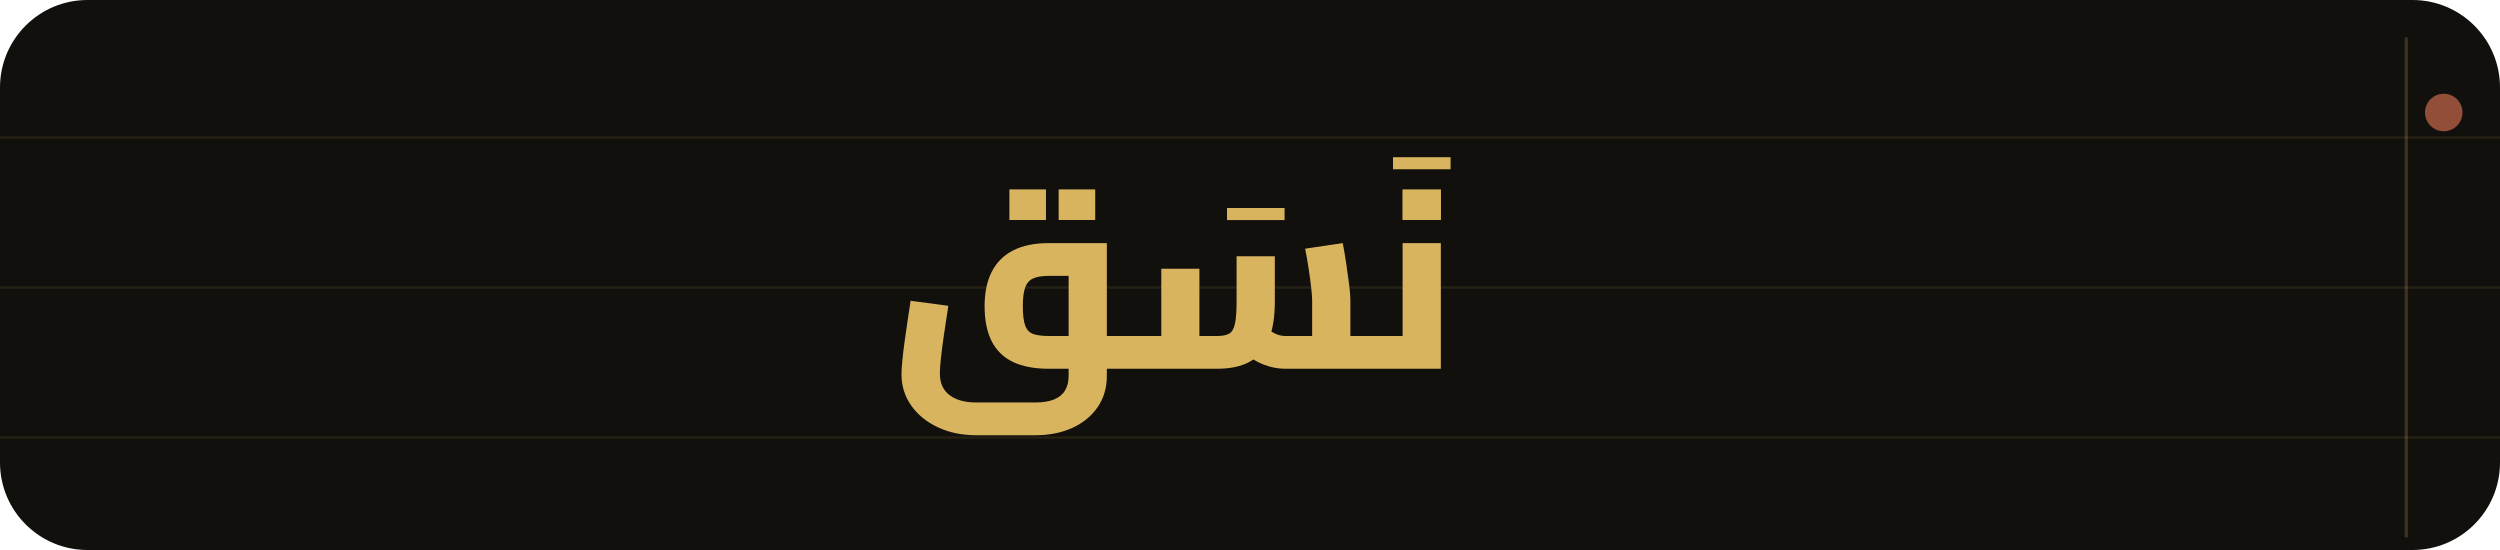
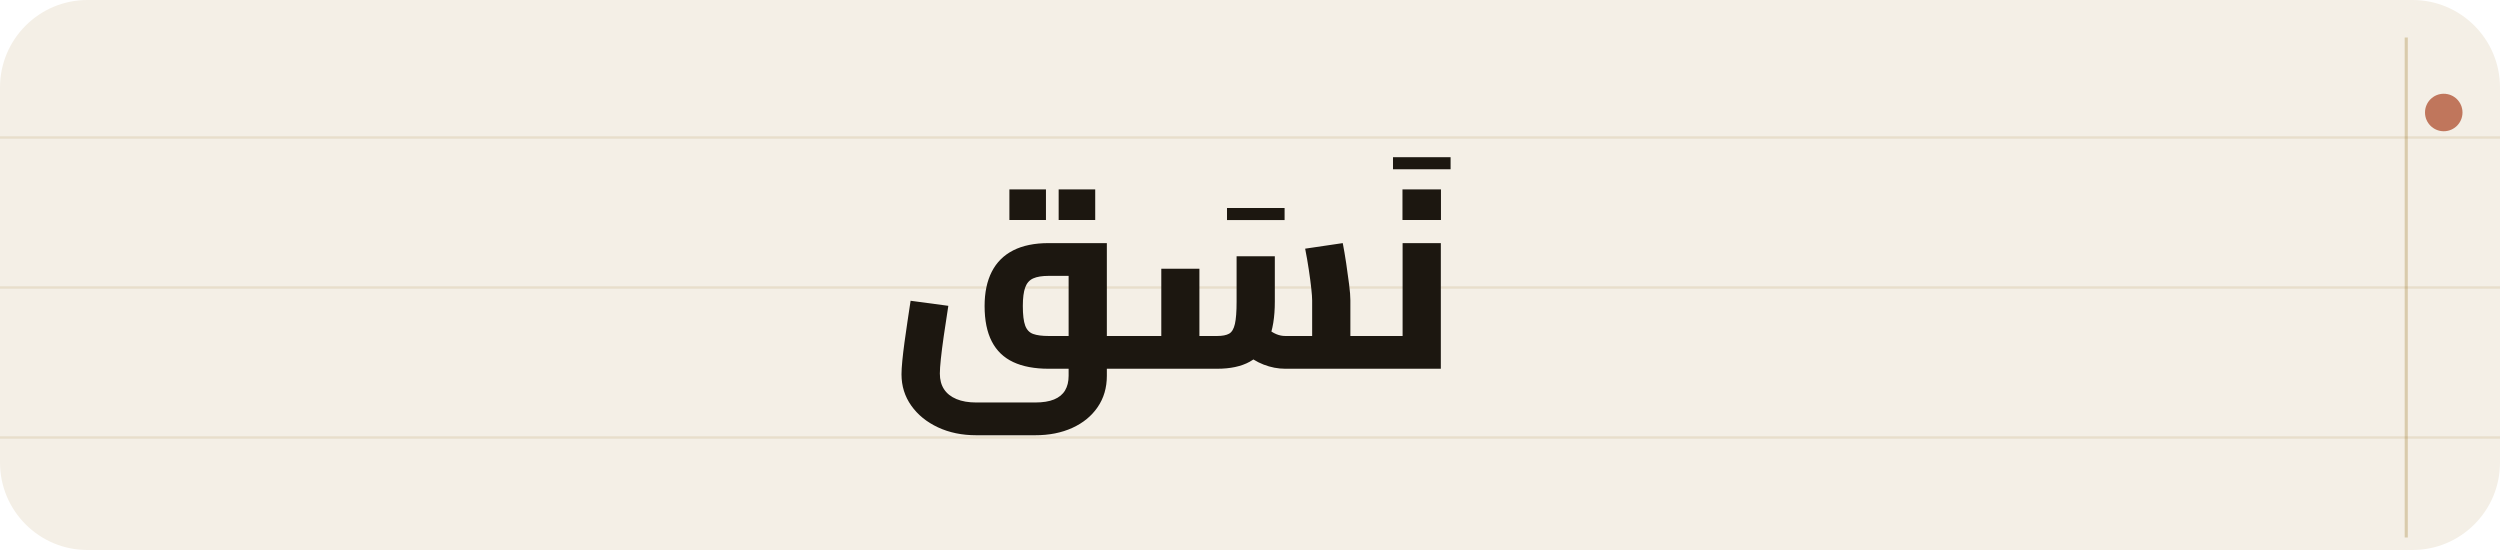
<svg xmlns="http://www.w3.org/2000/svg" width="800" height="176" viewBox="0 0 400 88">
  <defs>
-     <clipPath id="lbody">
+     <clipPath id="lb">
      <rect width="400" height="88" rx="14" />
    </clipPath>
  </defs>
-   <rect width="400" height="88" rx="14" fill="#12100C" />
-   <g clip-path="url(#lbody)">
-     <line x1="0" y1="22" x2="400" y2="22" stroke="#D8B45F" stroke-width="0.4" opacity="0.1" />
-     <line x1="0" y1="46" x2="400" y2="46" stroke="#D8B45F" stroke-width="0.4" opacity="0.1" />
-     <line x1="0" y1="70" x2="400" y2="70" stroke="#D8B45F" stroke-width="0.4" opacity="0.1" />
-     <line x1="385" y1="6" x2="385" y2="86" stroke="#D8B45F" stroke-width="0.5" opacity="0.22" />
+   <rect width="400" height="88" rx="14" fill="#f4efe6" />
+   <g clip-path="url(#lb)">
+     <line x1="0" y1="22" x2="400" y2="22" stroke="#9c7724" stroke-width="0.4" opacity="0.14" />
+     <line x1="0" y1="46" x2="400" y2="46" stroke="#9c7724" stroke-width="0.4" opacity="0.14" />
+     <line x1="0" y1="70" x2="400" y2="70" stroke="#9c7724" stroke-width="0.4" opacity="0.14" />
+     <line x1="385" y1="6" x2="385" y2="86" stroke="#9c7724" stroke-width="0.5" opacity="0.3" />
  </g>
  <g transform="translate(142.64,59.00) scale(0.04,-0.04)">
-     <path d="M861.412 0V131.042H965.819V0ZM338.923 -266Q253.606 -266 185.909 -234.381Q118.211 -202.763 79.105 -147.578Q40 -92.394 40 -22.209Q40 -1.722 43.23 31.699Q46.46 65.12 51.947 105.541Q57.434 145.961 63.921 189.165Q70.408 232.369 76.408 271.935L227.306 251.724Q216.819 185.264 209.102 131.356Q201.385 77.448 197.398 39.297Q193.412 1.146 193.412 -19.288Q193.412 -56.538 210.253 -82.096Q227.095 -107.655 259.871 -121.306Q292.647 -134.958 338.923 -134.958H574.515Q620.791 -134.958 650.31 -122.833Q679.83 -110.708 694.158 -86.879Q708.487 -63.051 708.487 -28.235V397.826L739.736 371.523H628.752Q589.227 371.523 566.708 361.372Q544.188 351.221 534.754 325.038Q525.32 298.854 525.32 251.026Q525.32 198.067 534.754 172.653Q544.188 147.239 566.708 139.141Q589.227 131.042 628.752 131.042H708.487V0H628.752Q543.832 0 486.851 26.757Q429.87 53.513 401.133 109.27Q372.396 165.026 372.396 251.026Q372.396 331.895 401.133 388.164Q429.87 444.434 486.851 473.5Q543.832 502.566 628.752 502.566H861.412V-28.235Q861.412 -99.801 824.629 -153.486Q787.846 -207.17 723.161 -236.585Q658.477 -266 574.515 -266ZM965.819 0V131.042Q971.306 131.042 975.05 126.49Q978.793 121.937 981.05 113.332Q983.306 104.726 984.563 92.838Q985.819 80.949 985.819 65.765Q985.819 50.58 984.563 38.448Q983.306 26.316 981.05 17.711Q978.793 9.105 975.05 4.553Q971.306 0 965.819 0ZM471.578 595.132V717.462H617.832V595.132ZM668.621 595.132V717.462H814.874V595.132Z M1342.0 594.815V643.132H1572.357V594.815Z M1835.519 0.0V131.042H1939.927V0.0ZM966 0Q960.513 0.0 956.77 4.553Q953.026 9.105 950.77 17.711Q948.513 26.316 947.257 38.448Q946.0 50.58 946.0 65.765Q946.0 86.002 948.013 100.43Q950.026 114.858 954.526 122.95Q959.026 131.042 966.0 131.042ZM1575.136 0.0Q1531.385 0.0 1488.622 16.592Q1445.858 33.185 1410.213 65.29L1502.781 161.397Q1521.162 145.99 1538.906 138.516Q1556.649 131.042 1575.136 131.042H1765.965L1682.594 57.475V273.895Q1682.594 289.329 1679.094 321.559Q1675.594 353.789 1669.351 395.546Q1663.107 437.302 1654.621 480.329L1805.032 502.566Q1812.032 466.54 1818.776 421.743Q1825.519 376.947 1830.519 336.908Q1835.519 296.868 1835.519 273.895V0.0ZM966 0V131.042H1111.487L1079.17 96.673V400.0H1231.608V0.0ZM1231.608 0.0V131.042H1302.527Q1333.961 131.042 1350.435 140.273Q1366.909 149.503 1373.652 179.246Q1380.396 208.99 1380.396 268.529V450.0H1533.32V268.529Q1533.32 175.134 1508.353 115.534Q1483.385 55.935 1432.733 27.968Q1382.081 0.0 1302.527 0.0ZM1939.927 0.0V131.042Q1945.414 131.042 1949.157 126.49Q1952.9 121.937 1955.157 113.332Q1957.414 104.726 1958.67 92.838Q1959.927 80.949 1959.927 65.765Q1959.927 50.58 1958.67 38.448Q1957.414 26.316 1955.157 17.711Q1952.9 9.105 1949.157 4.553Q1945.414 0.0 1939.927 0.0Z M2006.0 797.815V846.132H2236.357V797.815Z M1940 0V131.042H2136.858L2044.408 54.316V502.566H2197.333V0.0ZM1940 0Q1934.513 0.0 1930.77 4.553Q1927.026 9.105 1924.77 17.711Q1922.513 26.316 1921.257 38.448Q1920.0 50.58 1920.0 65.765Q1920.0 86.002 1922.013 100.43Q1924.026 114.858 1928.526 122.95Q1933.026 131.042 1940.0 131.042ZM2043.895 595.132V717.462H2197.846V595.132Z" fill="#D8B45F" />
+     <path d="M861.412 0V131.042H965.819V0ZM338.923 -266Q253.606 -266 185.909 -234.381Q118.211 -202.763 79.105 -147.578Q40 -92.394 40 -22.209Q40 -1.722 43.23 31.699Q46.46 65.12 51.947 105.541Q57.434 145.961 63.921 189.165Q70.408 232.369 76.408 271.935L227.306 251.724Q216.819 185.264 209.102 131.356Q201.385 77.448 197.398 39.297Q193.412 1.146 193.412 -19.288Q193.412 -56.538 210.253 -82.096Q227.095 -107.655 259.871 -121.306Q292.647 -134.958 338.923 -134.958H574.515Q620.791 -134.958 650.31 -122.833Q679.83 -110.708 694.158 -86.879Q708.487 -63.051 708.487 -28.235V397.826L739.736 371.523H628.752Q589.227 371.523 566.708 361.372Q544.188 351.221 534.754 325.038Q525.32 298.854 525.32 251.026Q525.32 198.067 534.754 172.653Q544.188 147.239 566.708 139.141Q589.227 131.042 628.752 131.042H708.487V0H628.752Q543.832 0 486.851 26.757Q429.87 53.513 401.133 109.27Q372.396 165.026 372.396 251.026Q372.396 331.895 401.133 388.164Q429.87 444.434 486.851 473.5Q543.832 502.566 628.752 502.566H861.412V-28.235Q861.412 -99.801 824.629 -153.486Q787.846 -207.17 723.161 -236.585Q658.477 -266 574.515 -266ZM965.819 0V131.042Q971.306 131.042 975.05 126.49Q978.793 121.937 981.05 113.332Q983.306 104.726 984.563 92.838Q985.819 80.949 985.819 65.765Q985.819 50.58 984.563 38.448Q983.306 26.316 981.05 17.711Q978.793 9.105 975.05 4.553Q971.306 0 965.819 0ZM471.578 595.132V717.462H617.832V595.132ZM668.621 595.132V717.462H814.874V595.132Z M1342.0 594.815V643.132H1572.357V594.815Z M1835.519 0.0V131.042H1939.927V0.0ZM966 0Q960.513 0.0 956.77 4.553Q953.026 9.105 950.77 17.711Q948.513 26.316 947.257 38.448Q946.0 50.58 946.0 65.765Q946.0 86.002 948.013 100.43Q950.026 114.858 954.526 122.95Q959.026 131.042 966.0 131.042ZM1575.136 0.0Q1531.385 0.0 1488.622 16.592Q1445.858 33.185 1410.213 65.29L1502.781 161.397Q1521.162 145.99 1538.906 138.516Q1556.649 131.042 1575.136 131.042H1765.965L1682.594 57.475V273.895Q1682.594 289.329 1679.094 321.559Q1675.594 353.789 1669.351 395.546Q1663.107 437.302 1654.621 480.329L1805.032 502.566Q1812.032 466.54 1818.776 421.743Q1825.519 376.947 1830.519 336.908Q1835.519 296.868 1835.519 273.895V0.0ZM966 0V131.042H1111.487L1079.17 96.673V400.0H1231.608V0.0ZM1231.608 0.0V131.042H1302.527Q1333.961 131.042 1350.435 140.273Q1366.909 149.503 1373.652 179.246Q1380.396 208.99 1380.396 268.529V450.0H1533.32V268.529Q1533.32 175.134 1508.353 115.534Q1483.385 55.935 1432.733 27.968Q1382.081 0.0 1302.527 0.0ZM1939.927 0.0V131.042Q1945.414 131.042 1949.157 126.49Q1952.9 121.937 1955.157 113.332Q1957.414 104.726 1958.67 92.838Q1959.927 80.949 1959.927 65.765Q1959.927 50.58 1958.67 38.448Q1957.414 26.316 1955.157 17.711Q1952.9 9.105 1949.157 4.553Q1945.414 0.0 1939.927 0.0Z M2006.0 797.815V846.132H2236.357V797.815Z M1940 0V131.042H2136.858L2044.408 54.316V502.566H2197.333V0.0ZM1940 0Q1934.513 0.0 1930.77 4.553Q1927.026 9.105 1924.77 17.711Q1922.513 26.316 1921.257 38.448Q1920.0 50.58 1920.0 65.765Q1920.0 86.002 1922.013 100.43Q1924.026 114.858 1928.526 122.95Q1933.026 131.042 1940.0 131.042ZM2043.895 595.132V717.462H2197.846V595.132Z" fill="#1c1710" />
  </g>
-   <circle cx="391" cy="18" r="3" fill="#D96F52" opacity="0.65" />
+   <circle cx="391" cy="18" r="3" fill="#b3583a" opacity="0.8" />
</svg>
